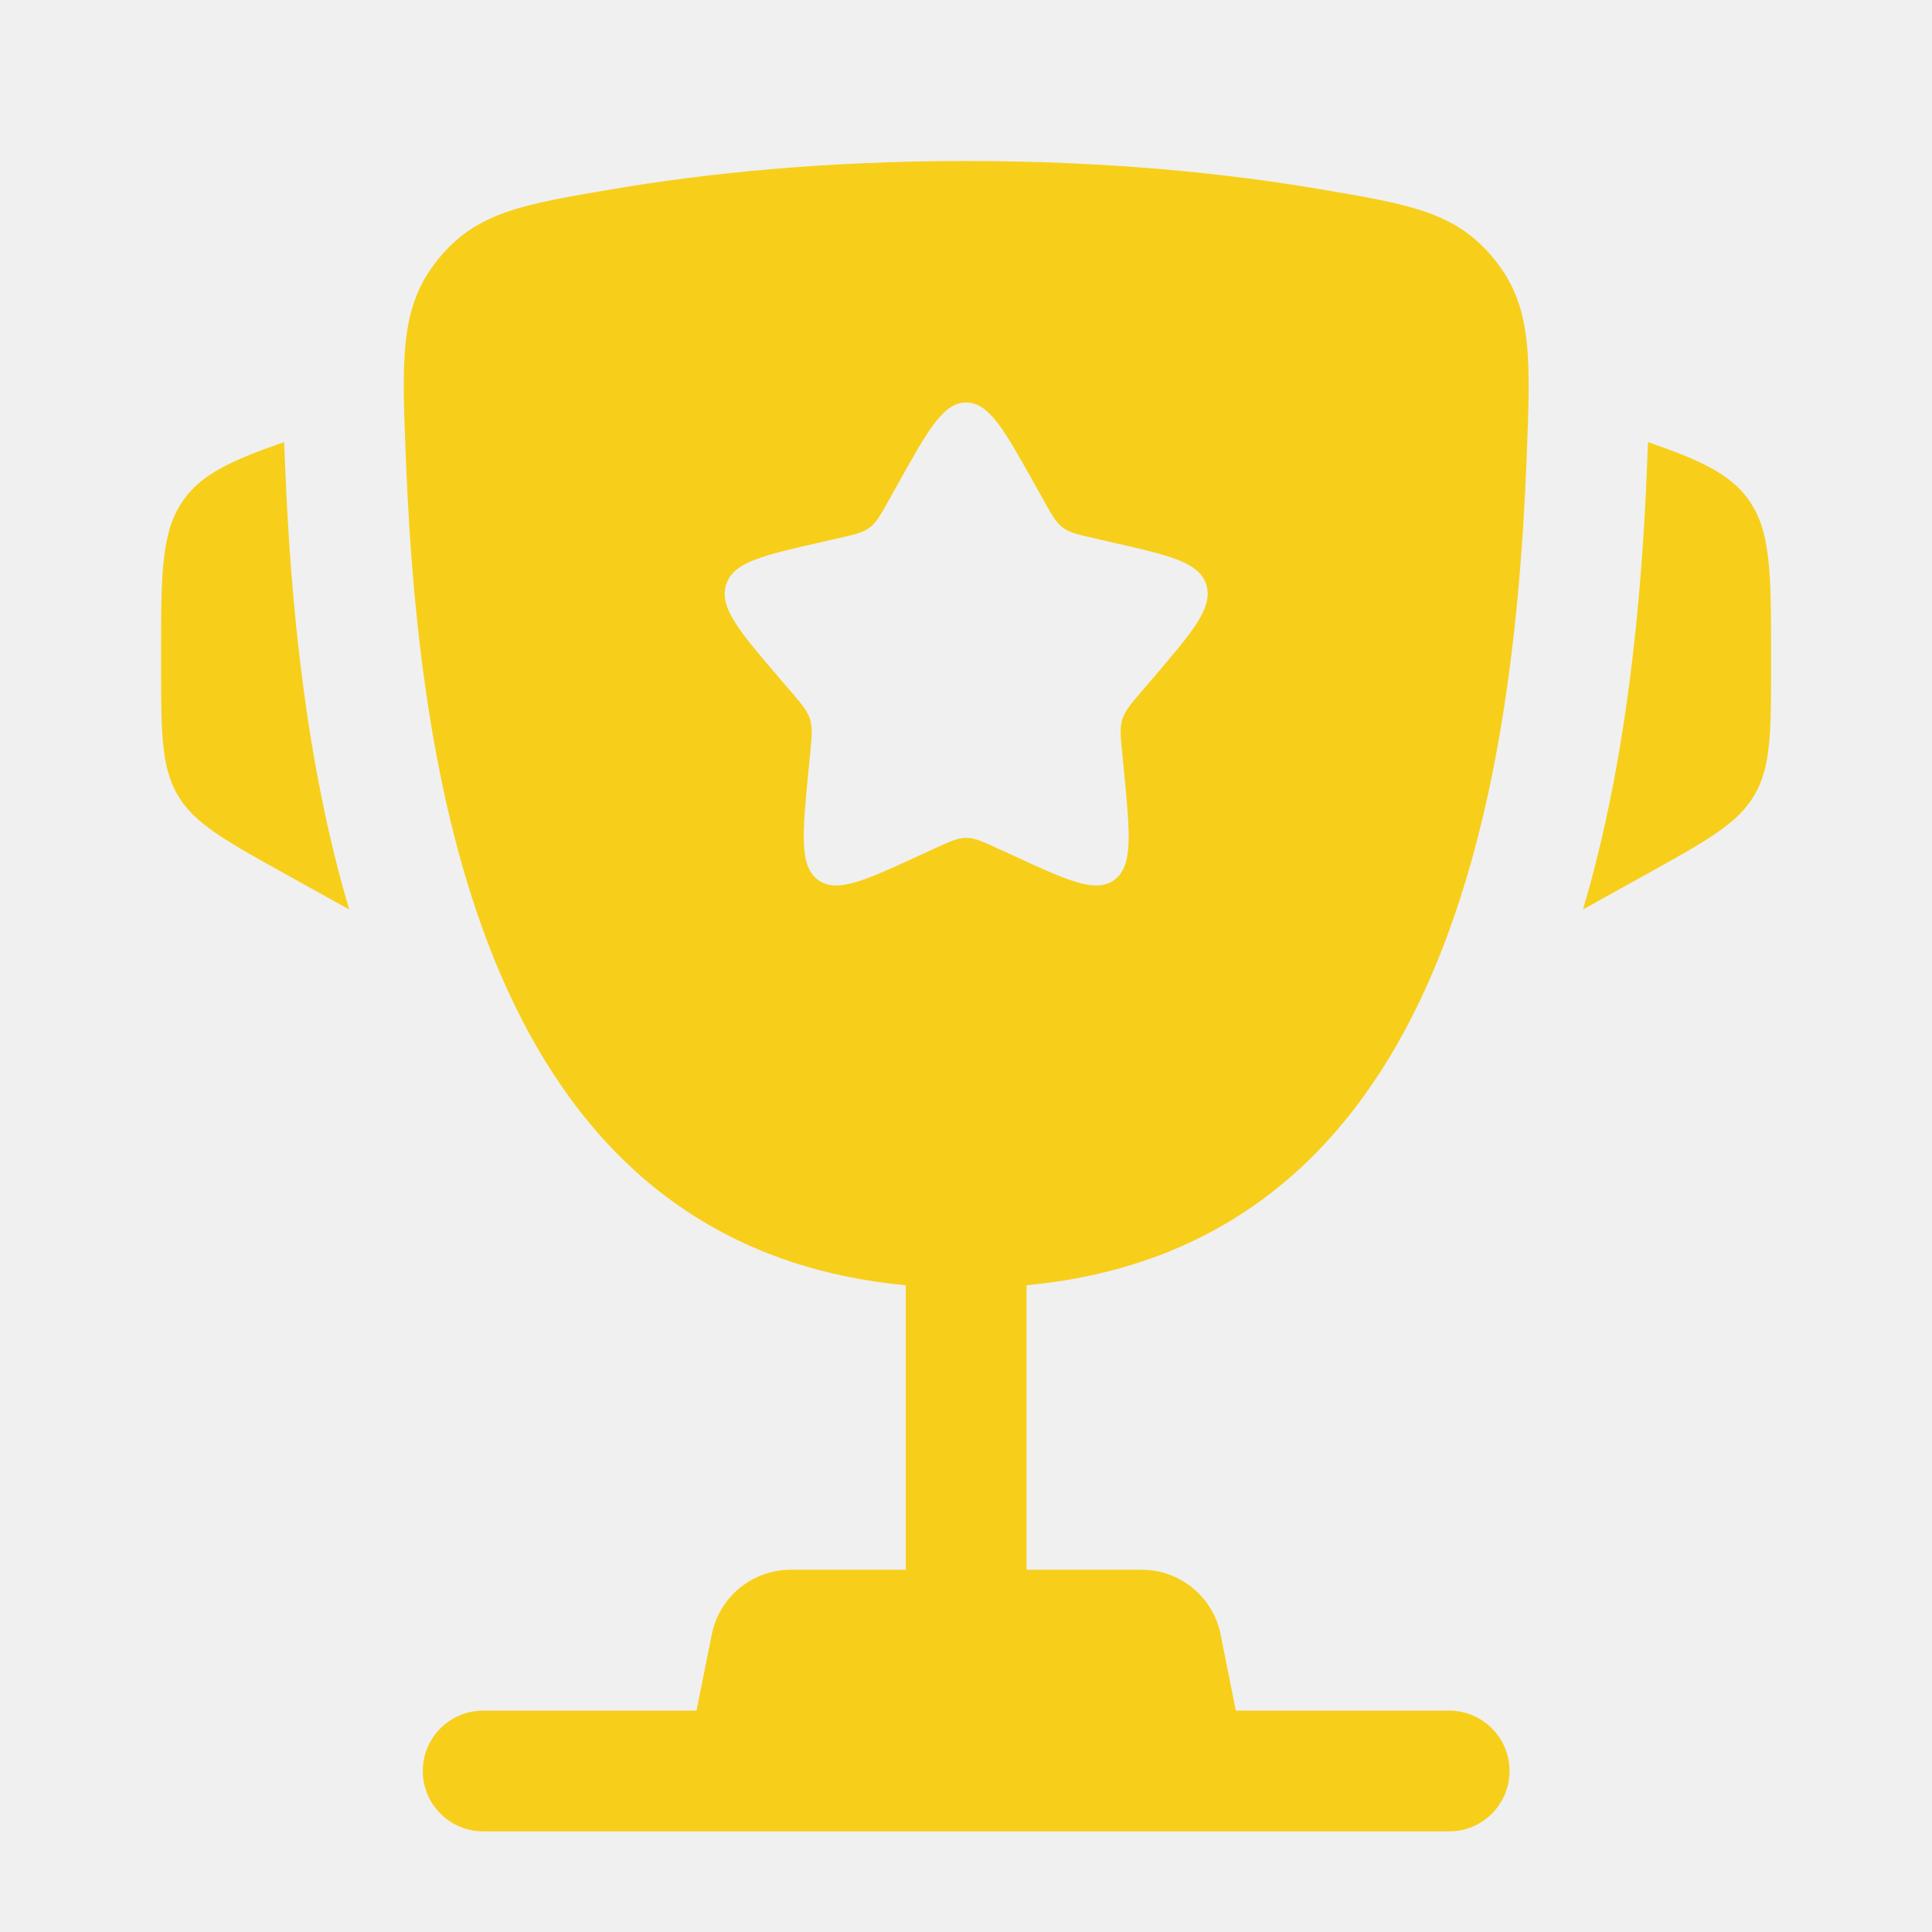
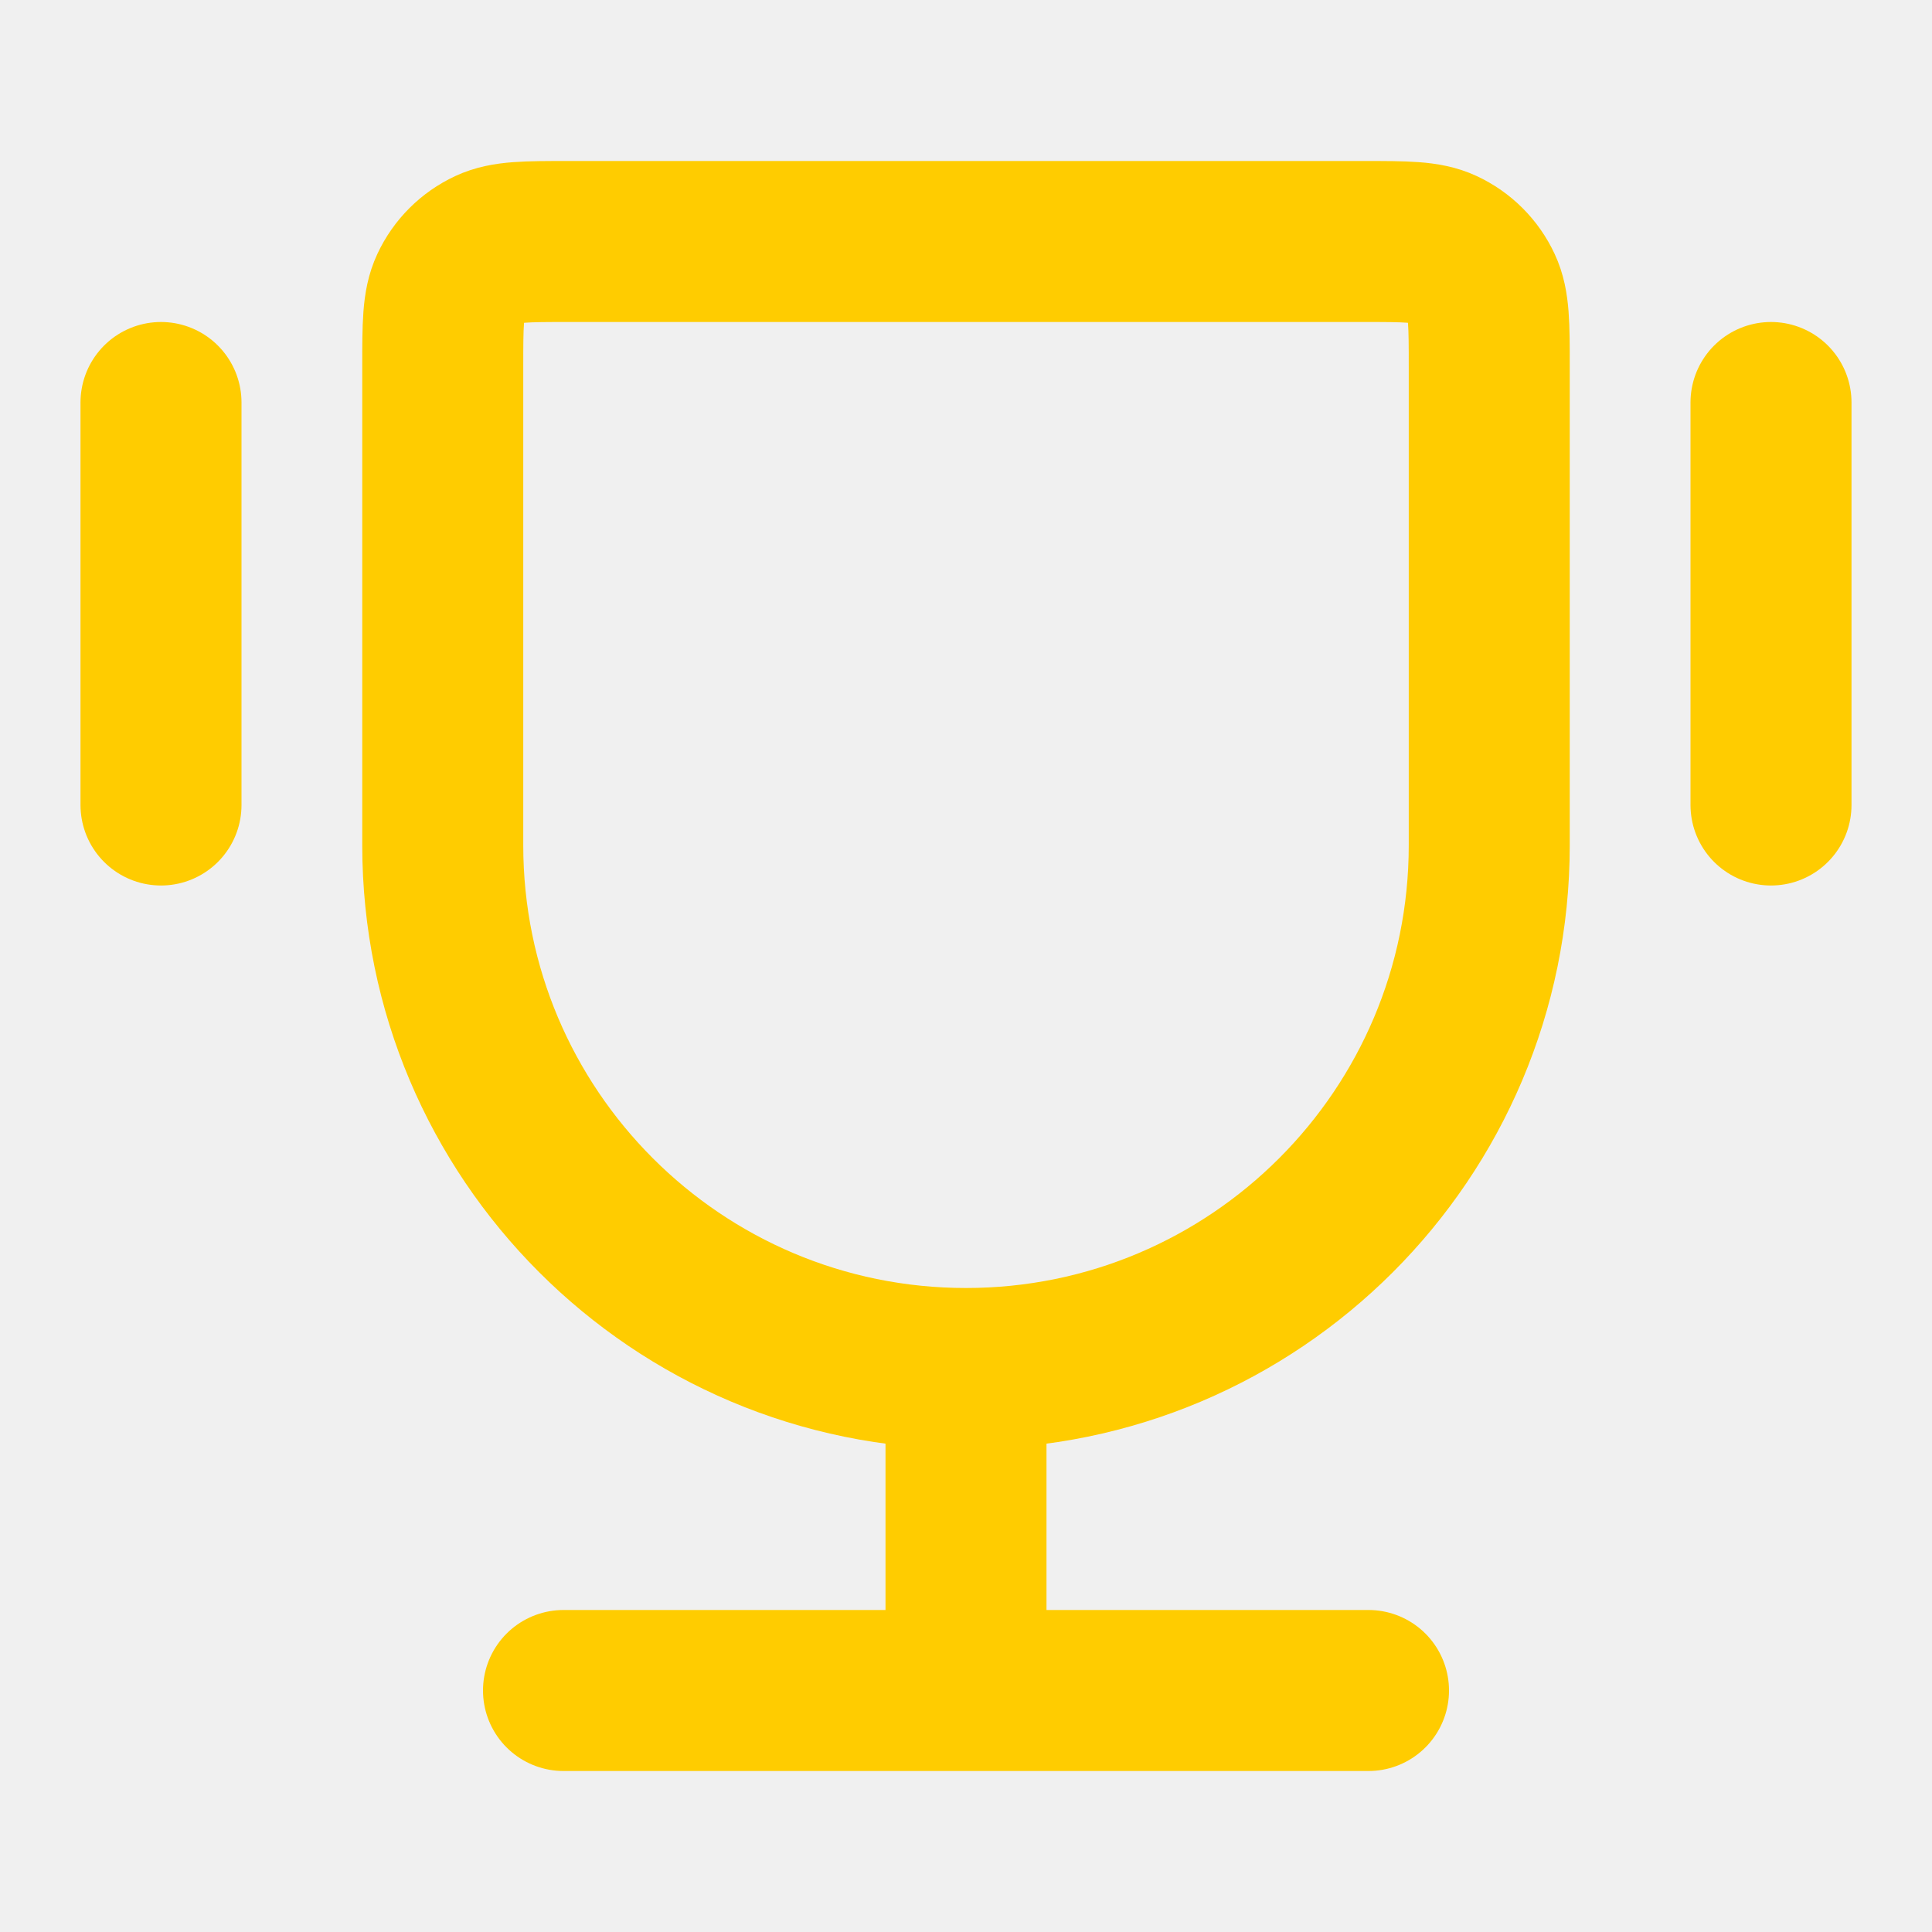
<svg xmlns="http://www.w3.org/2000/svg" width="24" height="24" viewBox="0 0 24 24" fill="none">
-   <g clip-path="url(#clip0_290_2749)">
-     <path d="M22.001 8.162V8.234C22.001 9.095 22.001 9.525 21.794 9.877C21.587 10.23 21.21 10.439 20.458 10.857L19.665 11.297C20.211 9.449 20.394 7.464 20.461 5.765C20.464 5.693 20.467 5.619 20.47 5.544L20.473 5.492C21.124 5.718 21.49 5.887 21.718 6.203C22.001 6.596 22.001 7.118 22.001 8.162Z" fill="#F7CF1B" />
-     <path d="M2.001 8.162V8.234C2.001 9.095 2.001 9.526 2.208 9.878C2.415 10.23 2.792 10.439 3.544 10.857L4.338 11.298C3.791 9.45 3.609 7.464 3.541 5.766C3.538 5.693 3.535 5.619 3.532 5.545L3.529 5.492C2.878 5.718 2.512 5.887 2.284 6.204C2.001 6.596 2.001 7.118 2.001 8.162Z" fill="#F7CF1B" />
-     <path fill-rule="evenodd" clip-rule="evenodd" d="M12.003 2C13.786 2 15.255 2.157 16.38 2.347C17.518 2.539 18.088 2.635 18.563 3.221C19.039 3.807 19.014 4.44 18.964 5.706C18.791 10.055 17.853 15.485 12.752 15.966V19.5H14.183C14.659 19.5 15.07 19.837 15.163 20.304L15.352 21.25H18.002C18.417 21.25 18.752 21.586 18.752 22C18.752 22.414 18.417 22.75 18.002 22.75H6.002C5.588 22.75 5.252 22.414 5.252 22C5.252 21.586 5.588 21.25 6.002 21.25H8.652L8.842 20.304C8.935 19.837 9.346 19.5 9.822 19.5H11.252V15.966C6.152 15.485 5.214 10.054 5.042 5.706C4.991 4.44 4.966 3.807 5.442 3.221C5.918 2.635 6.487 2.539 7.626 2.347C8.75 2.157 10.219 2 12.003 2ZM12.955 6.199L12.857 6.023C12.476 5.341 12.287 5 12.002 5C11.718 5 11.528 5.341 11.148 6.023L11.05 6.199C10.942 6.393 10.888 6.489 10.804 6.553C10.72 6.617 10.615 6.641 10.405 6.688L10.214 6.732C9.476 6.899 9.107 6.982 9.02 7.264C8.932 7.547 9.183 7.841 9.686 8.429L9.817 8.581C9.96 8.748 10.031 8.832 10.063 8.935C10.095 9.039 10.085 9.15 10.063 9.373L10.043 9.576C9.967 10.361 9.929 10.754 10.159 10.928C10.389 11.102 10.734 10.944 11.425 10.625L11.604 10.543C11.8 10.453 11.898 10.408 12.002 10.408C12.107 10.408 12.205 10.453 12.401 10.543L12.58 10.625C13.271 10.944 13.616 11.102 13.846 10.928C14.076 10.754 14.038 10.361 13.962 9.576L13.942 9.373C13.92 9.15 13.909 9.039 13.942 8.935C13.974 8.832 14.045 8.748 14.188 8.581L14.318 8.429C14.821 7.841 15.073 7.547 14.985 7.264C14.897 6.982 14.528 6.899 13.79 6.732L13.6 6.688C13.39 6.641 13.285 6.617 13.201 6.553C13.117 6.489 13.063 6.393 12.955 6.199Z" fill="#F7CF1B" />
-   </g>
-   <defs>
-     <clipPath id="clip0_290_2749">
-       <rect width="24" height="24" fill="white" />
-     </clipPath>
-   </defs>
+   <path d="M12 17C8.41 17 5.5 14.09 5.5 10.5V4.556C5.5 4.037 5.5 3.778 5.594 3.577C5.693 3.364 5.864 3.193 6.077 3.094C6.278 3 6.537 3 7.056 3H16.944C17.463 3 17.722 3 17.923 3.094C18.136 3.193 18.307 3.364 18.406 3.577C18.5 3.778 18.5 4.037 18.5 4.556V10.5C18.5 14.09 15.59 17 12 17ZM12 17V21M17 21H7M22 5V10M2 5V10" stroke="#FFCC00" stroke-width="2" stroke-linecap="round" stroke-linejoin="round" />
</svg>
